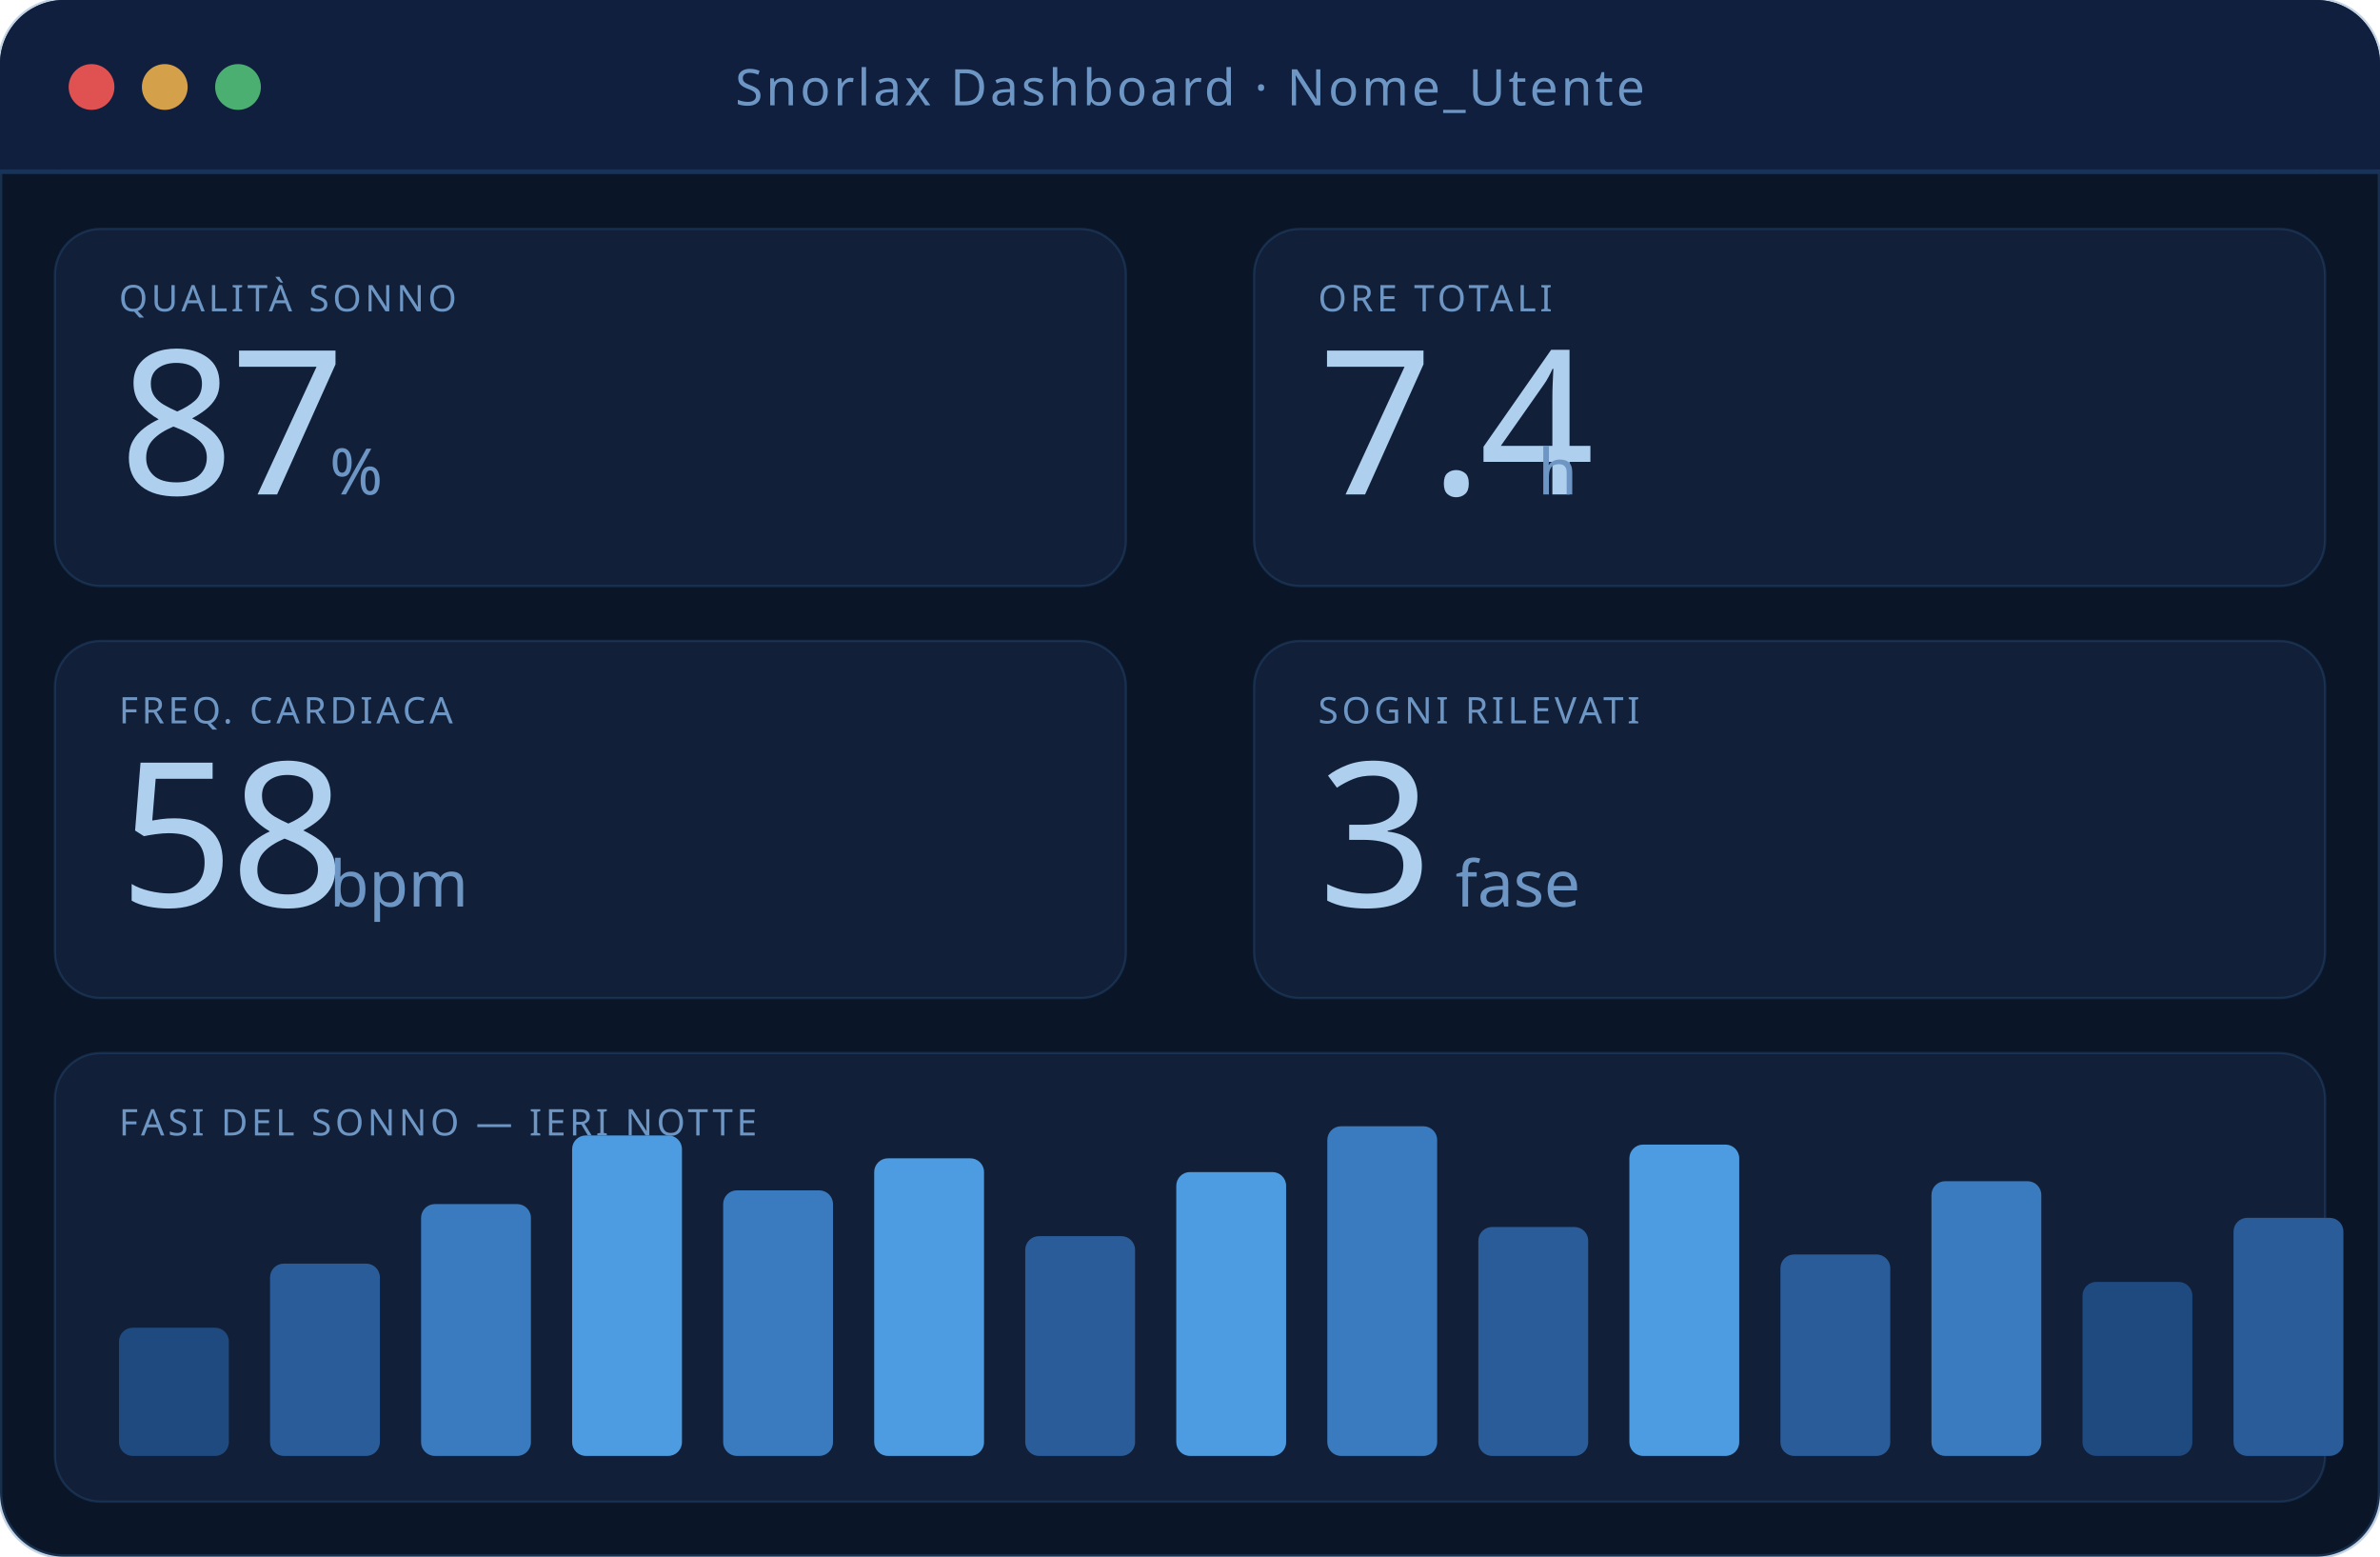
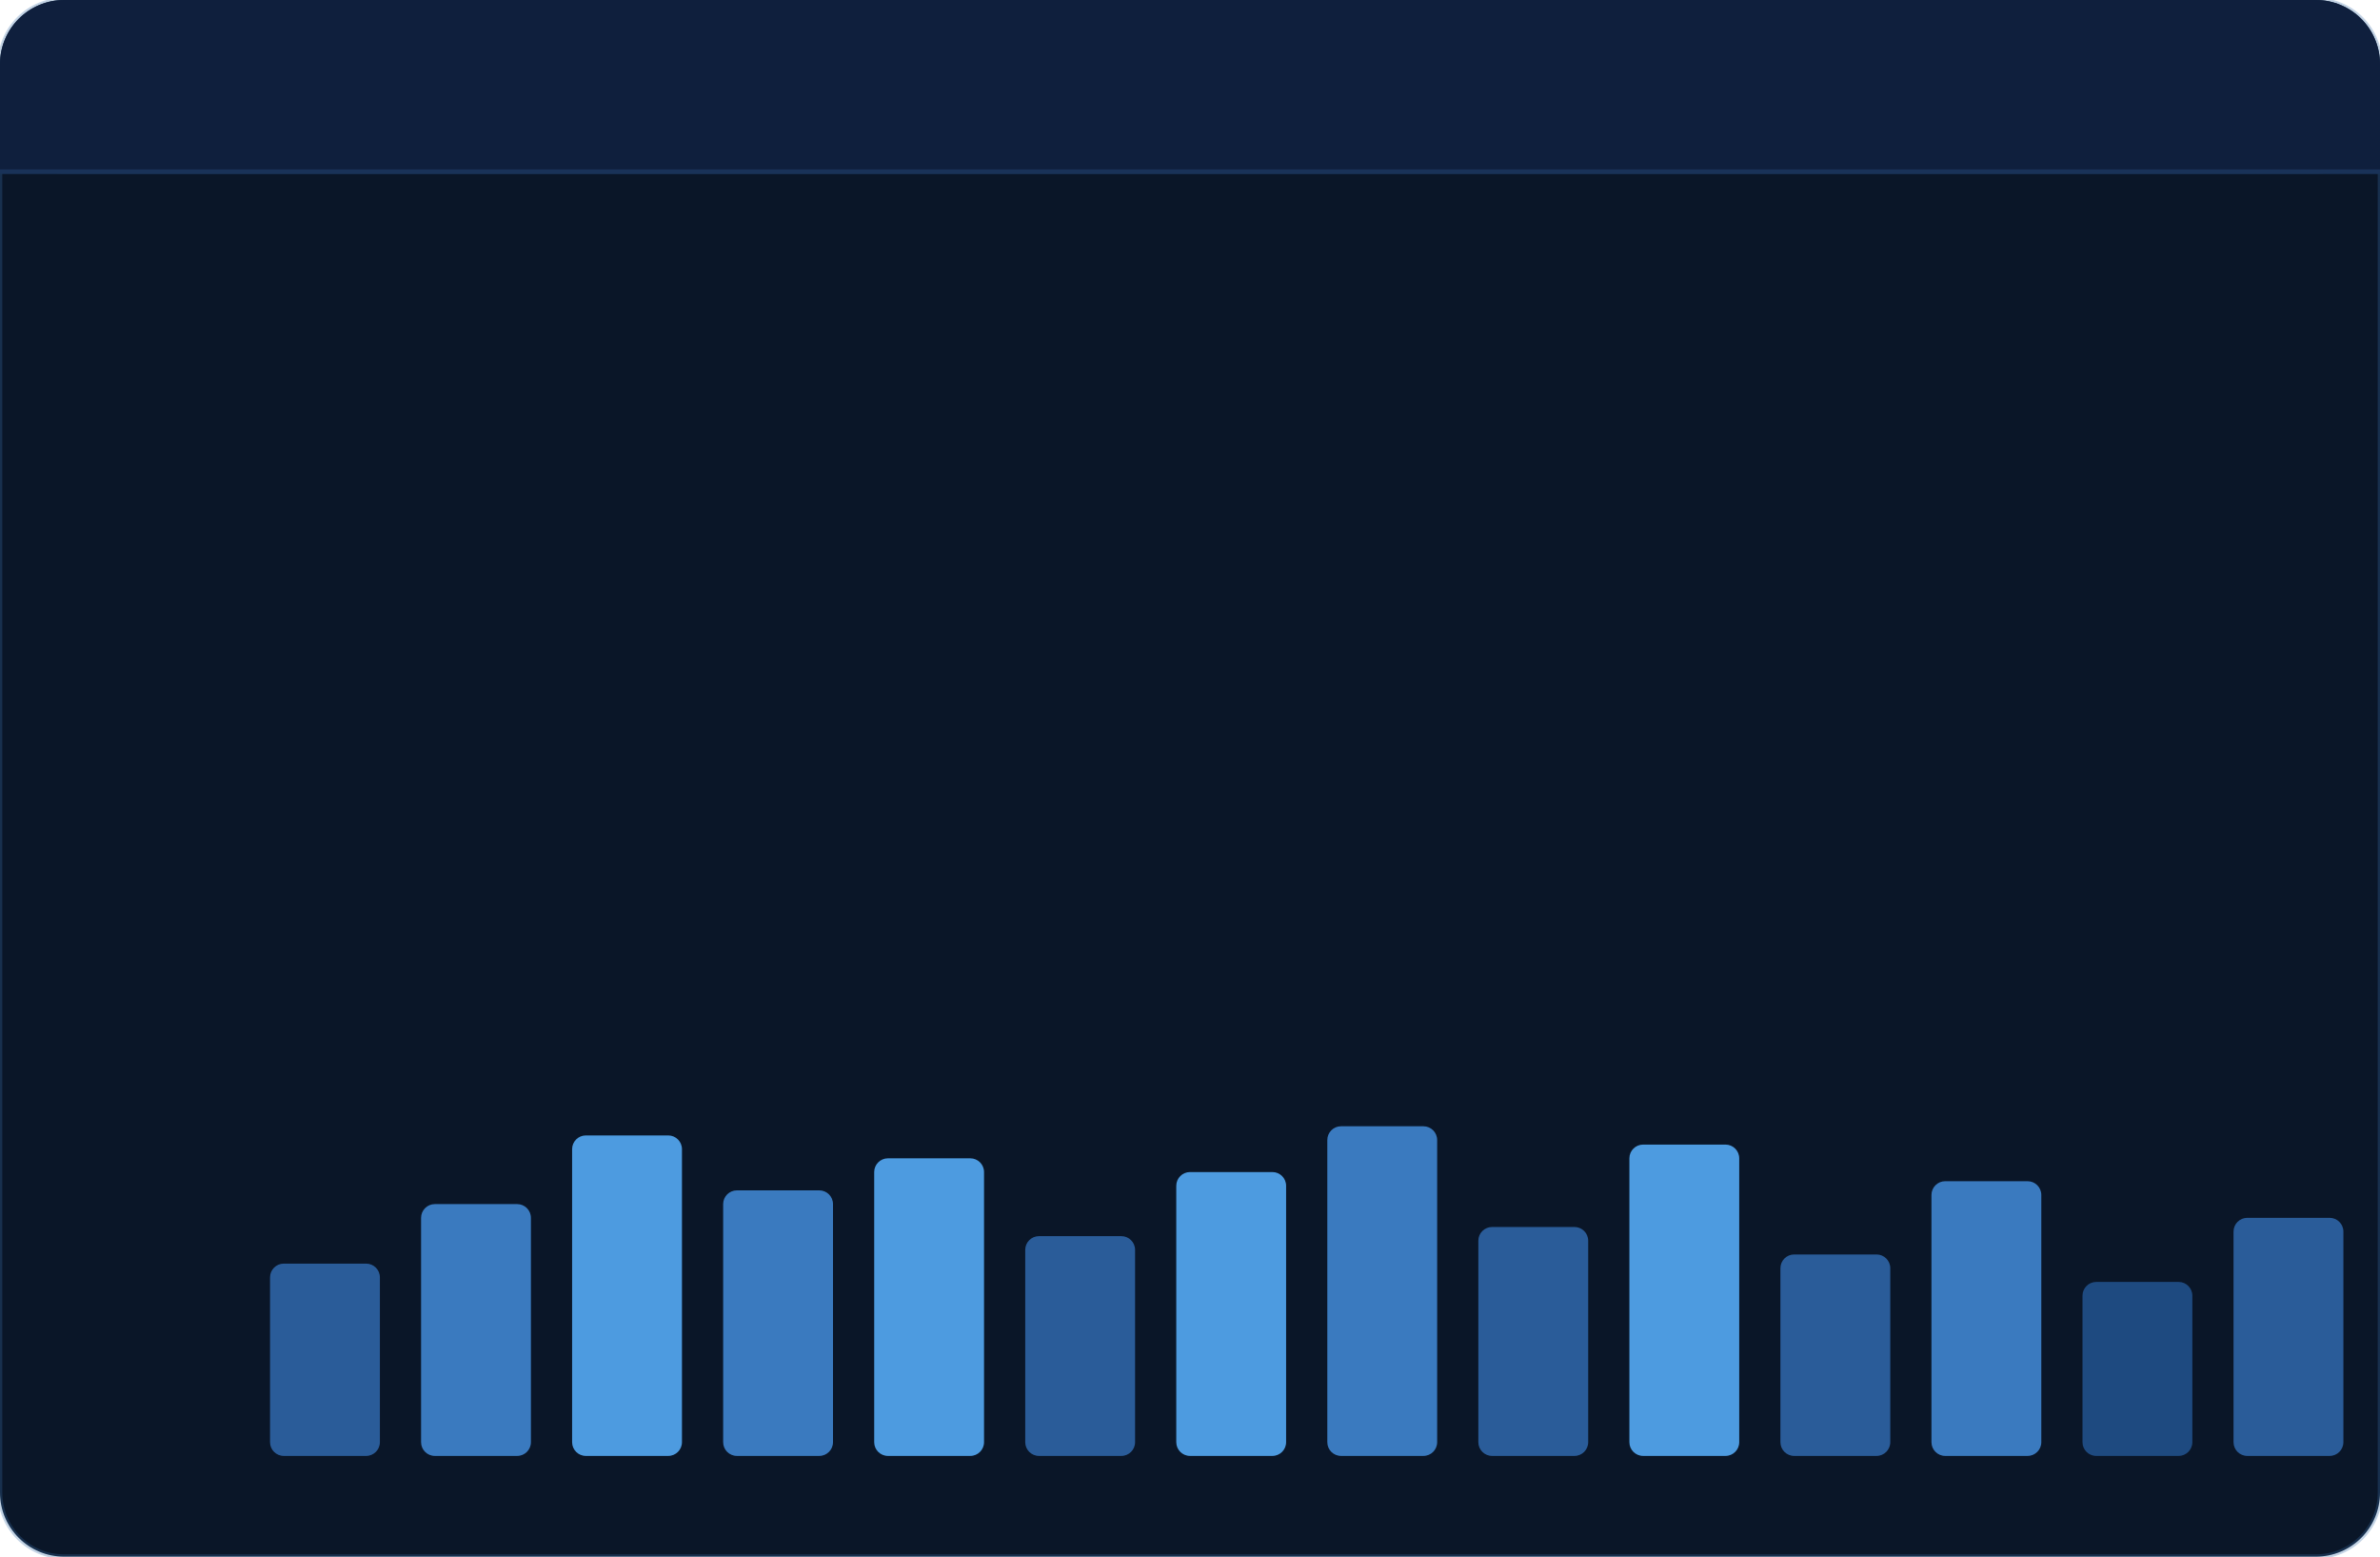
<svg xmlns="http://www.w3.org/2000/svg" width="100%" viewBox="0 0 520 340" font-family="sans-serif">
  <rect width="520" height="340" rx="14" fill="#0a1628" />
  <rect width="520" height="340" rx="14" fill="none" stroke="rgba(58,110,168,0.3)" stroke-width="1" />
  <rect width="520" height="38" rx="14" fill="#0f1f3d" />
  <rect y="24" width="520" height="14" fill="#0f1f3d" />
  <rect y="37" width="520" height="1" fill="rgba(58,110,168,0.25)" />
-   <circle cx="20" cy="19" r="5" fill="#e05252" />
-   <circle cx="36" cy="19" r="5" fill="#d4a04a" />
-   <circle cx="52" cy="19" r="5" fill="#4caf72" />
-   <text x="260" y="23" text-anchor="middle" font-size="11" fill="#6e96c4" letter-spacing="0.06em">Snorlax Dashboard · Nome_Utente</text>
-   <rect x="12" y="50" width="234" height="78" rx="10" fill="#112038" stroke="rgba(58,110,168,0.25)" stroke-width="0.5" />
-   <text x="26" y="68" font-size="8" fill="#6e96c4" letter-spacing="0.1em">QUALITÀ SONNO</text>
-   <text x="26" y="108" font-size="44" font-weight="300" fill="#aecfee" letter-spacing="-0.02em">87</text>
-   <text x="72" y="108" font-size="14" fill="#6e96c4">%</text>
-   <rect x="274" y="50" width="234" height="78" rx="10" fill="#112038" stroke="rgba(58,110,168,0.25)" stroke-width="0.5" />
-   <text x="288" y="68" font-size="8" fill="#6e96c4" letter-spacing="0.1em">ORE TOTALI</text>
-   <text x="288" y="108" font-size="44" font-weight="300" fill="#aecfee" letter-spacing="-0.02em">7.4</text>
-   <text x="336" y="108" font-size="14" fill="#6e96c4">h</text>
-   <rect x="12" y="140" width="234" height="78" rx="10" fill="#112038" stroke="rgba(58,110,168,0.25)" stroke-width="0.5" />
-   <text x="26" y="158" font-size="8" fill="#6e96c4" letter-spacing="0.1em">FREQ. CARDIACA</text>
-   <text x="26" y="198" font-size="44" font-weight="300" fill="#aecfee" letter-spacing="-0.02em">58</text>
-   <text x="72" y="198" font-size="14" fill="#6e96c4">bpm</text>
-   <rect x="274" y="140" width="234" height="78" rx="10" fill="#112038" stroke="rgba(58,110,168,0.25)" stroke-width="0.5" />
-   <text x="288" y="158" font-size="8" fill="#6e96c4" letter-spacing="0.1em">SOGNI RILEVATI</text>
-   <text x="288" y="198" font-size="44" font-weight="300" fill="#aecfee" letter-spacing="-0.02em">3</text>
-   <text x="318" y="198" font-size="14" fill="#6e96c4">fase</text>
-   <rect x="12" y="230" width="496" height="98" rx="10" fill="#112038" stroke="rgba(58,110,168,0.25)" stroke-width="0.5" />
-   <text x="26" y="248" font-size="8" fill="#6e96c4" letter-spacing="0.1em">FASI DEL SONNO — IERI NOTTE</text>
-   <rect x="26" y="290" width="24" height="28" rx="3" fill="#1e4a80" />
-   <rect x="59" y="276" width="24" height="42" rx="3" fill="#2a5c99" />
-   <rect x="92" y="263" width="24" height="55" rx="3" fill="#3a7abf" />
-   <rect x="125" y="248" width="24" height="70" rx="3" fill="#4d9be0" />
-   <rect x="158" y="260" width="24" height="58" rx="3" fill="#3a7abf" />
-   <rect x="191" y="253" width="24" height="65" rx="3" fill="#4d9be0" />
-   <rect x="224" y="270" width="24" height="48" rx="3" fill="#2a5c99" />
-   <rect x="257" y="256" width="24" height="62" rx="3" fill="#4d9be0" />
-   <rect x="290" y="246" width="24" height="72" rx="3" fill="#3a7abf" />
-   <rect x="323" y="268" width="24" height="50" rx="3" fill="#2a5c99" />
-   <rect x="356" y="250" width="24" height="68" rx="3" fill="#4d9be0" />
-   <rect x="389" y="274" width="24" height="44" rx="3" fill="#2a5c99" />
-   <rect x="422" y="258" width="24" height="60" rx="3" fill="#3a7abf" />
-   <rect x="455" y="280" width="24" height="38" rx="3" fill="#1e4a80" />
-   <rect x="488" y="266" width="24" height="52" rx="3" fill="#2a5c99" />
+   <circle cx="20" cy="19" r="5" fill="#e05252" opacity="0">
+     <animate attributeName="opacity" values="0;1" dur="0.2s" begin="0.1s" fill="freeze" />
+   </circle>
+   <circle cx="36" cy="19" r="5" fill="#d4a04a" opacity="0">
+     <animate attributeName="opacity" values="0;1" dur="0.2s" begin="0.25s" fill="freeze" />
+   </circle>
+   <circle cx="52" cy="19" r="5" fill="#4caf72" opacity="0">
+     <animate attributeName="opacity" values="0;1" dur="0.2s" begin="0.4s" fill="freeze" />
+   </circle>
+   <text x="260" y="23" text-anchor="middle" font-size="11" fill="#6e96c4" letter-spacing="0.06em" opacity="0">
+     <animate attributeName="opacity" values="0;1" dur="0.5s" begin="0.5s" fill="freeze" />
+     Snorlax Dashboard · Nome_Utente
+   </text>
+   <rect x="12" y="50" width="234" height="78" rx="10" fill="#112038" stroke="rgba(58,110,168,0.25)" stroke-width="0.5" opacity="0">
+     <animate attributeName="opacity" values="0;1" dur="0.4s" begin="0.6s" fill="freeze" />
+   </rect>
+   <rect x="12" y="50" width="234" height="78" rx="10" fill="none" stroke="#4d9be0" stroke-width="0.8" opacity="0">
+     <animate attributeName="opacity" values="0;0.35;0" dur="4s" begin="2s" repeatCount="indefinite" />
+   </rect>
+   <text x="26" y="68" font-size="8" fill="#6e96c4" letter-spacing="0.1em" opacity="0">
+     <animate attributeName="opacity" values="0;1" dur="0.3s" begin="0.7s" fill="freeze" />
+     QUALITÀ SONNO
+   </text>
+   <text x="26" y="108" font-size="44" font-weight="300" fill="#aecfee" letter-spacing="-0.02em" opacity="0">
+     <animate attributeName="opacity" values="0;1" dur="0.3s" begin="0.7s" fill="freeze" />
+     87
+   </text>
+   <text x="72" y="108" font-size="14" fill="#6e96c4" opacity="0">
+     <animate attributeName="opacity" values="0;1" dur="0.3s" begin="0.8s" fill="freeze" />
+     %
+   </text>
+   <rect x="274" y="50" width="234" height="78" rx="10" fill="#112038" stroke="rgba(58,110,168,0.25)" stroke-width="0.5" opacity="0">
+     <animate attributeName="opacity" values="0;1" dur="0.4s" begin="0.75s" fill="freeze" />
+   </rect>
+   <rect x="274" y="50" width="234" height="78" rx="10" fill="none" stroke="#4d9be0" stroke-width="0.8" opacity="0">
+     <animate attributeName="opacity" values="0;0.35;0" dur="4s" begin="2.8s" repeatCount="indefinite" />
+   </rect>
+   <text x="288" y="68" font-size="8" fill="#6e96c4" letter-spacing="0.1em" opacity="0">
+     <animate attributeName="opacity" values="0;1" dur="0.3s" begin="0.85s" fill="freeze" />
+     ORE TOTALI
+   </text>
+   <text x="288" y="108" font-size="44" font-weight="300" fill="#aecfee" letter-spacing="-0.02em" opacity="0">
+     <animate attributeName="opacity" values="0;1" dur="0.3s" begin="0.85s" fill="freeze" />
+     7.4
+   </text>
+   <text x="336" y="108" font-size="14" fill="#6e96c4" opacity="0">
+     <animate attributeName="opacity" values="0;1" dur="0.3s" begin="0.95s" fill="freeze" />
+     h
+   </text>
+   <rect x="12" y="140" width="234" height="78" rx="10" fill="#112038" stroke="rgba(58,110,168,0.25)" stroke-width="0.5" opacity="0">
+     <animate attributeName="opacity" values="0;1" dur="0.4s" begin="0.9s" fill="freeze" />
+   </rect>
+   <rect x="12" y="140" width="234" height="78" rx="10" fill="none" stroke="#4d9be0" stroke-width="0.8" opacity="0">
+     <animate attributeName="opacity" values="0;0.35;0" dur="4s" begin="3.6s" repeatCount="indefinite" />
+   </rect>
+   <text x="26" y="158" font-size="8" fill="#6e96c4" letter-spacing="0.1em" opacity="0">
+     <animate attributeName="opacity" values="0;1" dur="0.3s" begin="1s" fill="freeze" />
+     FREQ. CARDIACA
+   </text>
+   <text x="26" y="198" font-size="44" font-weight="300" fill="#aecfee" letter-spacing="-0.02em" opacity="0">
+     <animate attributeName="opacity" values="0;1" dur="0.3s" begin="1s" fill="freeze" />
+     58
+   </text>
+   <text x="72" y="198" font-size="14" fill="#6e96c4" opacity="0">
+     <animate attributeName="opacity" values="0;1" dur="0.3s" begin="1.1s" fill="freeze" />
+     bpm
+   </text>
+   <circle cx="210" cy="175" r="4" fill="#e05252" opacity="0">
+     <animate attributeName="opacity" values="0;1" dur="0.1s" begin="2s" fill="freeze" />
+     <animate attributeName="r" values="4;7;4" dur="0.8s" begin="2.1s" repeatCount="indefinite" calcMode="easeInOut" />
+     <animate attributeName="opacity" values="0.9;0.3;0.9" dur="0.8s" begin="2.1s" repeatCount="indefinite" />
+   </circle>
+   <rect x="274" y="140" width="234" height="78" rx="10" fill="#112038" stroke="rgba(58,110,168,0.25)" stroke-width="0.5" opacity="0">
+     <animate attributeName="opacity" values="0;1" dur="0.4s" begin="1.05s" fill="freeze" />
+   </rect>
+   <rect x="274" y="140" width="234" height="78" rx="10" fill="none" stroke="#4d9be0" stroke-width="0.8" opacity="0">
+     <animate attributeName="opacity" values="0;0.35;0" dur="4s" begin="4.4s" repeatCount="indefinite" />
+   </rect>
+   <text x="288" y="158" font-size="8" fill="#6e96c4" letter-spacing="0.1em" opacity="0">
+     <animate attributeName="opacity" values="0;1" dur="0.3s" begin="1.15s" fill="freeze" />
+     SOGNI RILEVATI
+   </text>
+   <text x="288" y="198" font-size="44" font-weight="300" fill="#aecfee" letter-spacing="-0.02em" opacity="0">
+     <animate attributeName="opacity" values="0;1" dur="0.3s" begin="1.15s" fill="freeze" />
+     3
+   </text>
+   <text x="318" y="198" font-size="14" fill="#6e96c4" opacity="0">
+     <animate attributeName="opacity" values="0;1" dur="0.3s" begin="1.25s" fill="freeze" />
+     fase
+   </text>
+   <rect x="12" y="230" width="496" height="98" rx="10" fill="#112038" stroke="rgba(58,110,168,0.25)" stroke-width="0.5" opacity="0">
+     <animate attributeName="opacity" values="0;1" dur="0.4s" begin="1.3s" fill="freeze" />
+   </rect>
+   <text x="26" y="248" font-size="8" fill="#6e96c4" letter-spacing="0.1em" opacity="0">
+     <animate attributeName="opacity" values="0;1" dur="0.3s" begin="1.4s" fill="freeze" />
+     FASI DEL SONNO — IERI NOTTE
+   </text>
+   <rect x="26" y="290" width="24" height="28" rx="3" fill="#1e4a80" transform="scale(1,0)" transform-origin="26 318" style="transform-origin: 26px 318px; transform-box: fill-box;">
+     <animateTransform attributeName="transform" type="scale" values="1 0;1 1" dur="0.5s" begin="1.5s" fill="freeze" calcMode="easeInOut" additive="replace" />
+     <animate attributeName="y" values="318;290" dur="0.5s" begin="1.5s" fill="freeze" calcMode="easeInOut" />
+     <animate attributeName="height" values="0;28" dur="0.5s" begin="1.5s" fill="freeze" calcMode="easeInOut" />
+   </rect>
+   <rect x="59" y="276" width="24" height="42" rx="3" fill="#2a5c99">
+     <animate attributeName="y" values="318;276" dur="0.5s" begin="1.58s" fill="freeze" calcMode="easeInOut" />
+     <animate attributeName="height" values="0;42" dur="0.5s" begin="1.58s" fill="freeze" calcMode="easeInOut" />
+   </rect>
+   <rect x="92" y="263" width="24" height="55" rx="3" fill="#3a7abf">
+     <animate attributeName="y" values="318;263" dur="0.5s" begin="1.66s" fill="freeze" calcMode="easeInOut" />
+     <animate attributeName="height" values="0;55" dur="0.5s" begin="1.66s" fill="freeze" calcMode="easeInOut" />
+   </rect>
+   <rect x="125" y="248" width="24" height="70" rx="3" fill="#4d9be0">
+     <animate attributeName="y" values="318;248" dur="0.5s" begin="1.74s" fill="freeze" calcMode="easeInOut" />
+     <animate attributeName="height" values="0;70" dur="0.5s" begin="1.74s" fill="freeze" calcMode="easeInOut" />
+   </rect>
+   <rect x="158" y="260" width="24" height="58" rx="3" fill="#3a7abf">
+     <animate attributeName="y" values="318;260" dur="0.5s" begin="1.82s" fill="freeze" calcMode="easeInOut" />
+     <animate attributeName="height" values="0;58" dur="0.5s" begin="1.82s" fill="freeze" calcMode="easeInOut" />
+   </rect>
+   <rect x="191" y="253" width="24" height="65" rx="3" fill="#4d9be0">
+     <animate attributeName="y" values="318;253" dur="0.5s" begin="1.90s" fill="freeze" calcMode="easeInOut" />
+     <animate attributeName="height" values="0;65" dur="0.5s" begin="1.90s" fill="freeze" calcMode="easeInOut" />
+   </rect>
+   <rect x="224" y="270" width="24" height="48" rx="3" fill="#2a5c99">
+     <animate attributeName="y" values="318;270" dur="0.5s" begin="1.98s" fill="freeze" calcMode="easeInOut" />
+     <animate attributeName="height" values="0;48" dur="0.5s" begin="1.98s" fill="freeze" calcMode="easeInOut" />
+   </rect>
+   <rect x="257" y="256" width="24" height="62" rx="3" fill="#4d9be0">
+     <animate attributeName="y" values="318;256" dur="0.5s" begin="2.06s" fill="freeze" calcMode="easeInOut" />
+     <animate attributeName="height" values="0;62" dur="0.5s" begin="2.06s" fill="freeze" calcMode="easeInOut" />
+   </rect>
+   <rect x="290" y="246" width="24" height="72" rx="3" fill="#3a7abf">
+     <animate attributeName="y" values="318;246" dur="0.5s" begin="2.14s" fill="freeze" calcMode="easeInOut" />
+     <animate attributeName="height" values="0;72" dur="0.5s" begin="2.14s" fill="freeze" calcMode="easeInOut" />
+   </rect>
+   <rect x="323" y="268" width="24" height="50" rx="3" fill="#2a5c99">
+     <animate attributeName="y" values="318;268" dur="0.5s" begin="2.22s" fill="freeze" calcMode="easeInOut" />
+     <animate attributeName="height" values="0;50" dur="0.5s" begin="2.22s" fill="freeze" calcMode="easeInOut" />
+   </rect>
+   <rect x="356" y="250" width="24" height="68" rx="3" fill="#4d9be0">
+     <animate attributeName="y" values="318;250" dur="0.5s" begin="2.30s" fill="freeze" calcMode="easeInOut" />
+     <animate attributeName="height" values="0;68" dur="0.5s" begin="2.30s" fill="freeze" calcMode="easeInOut" />
+   </rect>
+   <rect x="389" y="274" width="24" height="44" rx="3" fill="#2a5c99">
+     <animate attributeName="y" values="318;274" dur="0.5s" begin="2.38s" fill="freeze" calcMode="easeInOut" />
+     <animate attributeName="height" values="0;44" dur="0.5s" begin="2.38s" fill="freeze" calcMode="easeInOut" />
+   </rect>
+   <rect x="422" y="258" width="24" height="60" rx="3" fill="#3a7abf">
+     <animate attributeName="y" values="318;258" dur="0.5s" begin="2.46s" fill="freeze" calcMode="easeInOut" />
+     <animate attributeName="height" values="0;60" dur="0.5s" begin="2.46s" fill="freeze" calcMode="easeInOut" />
+   </rect>
+   <rect x="455" y="280" width="24" height="38" rx="3" fill="#1e4a80">
+     <animate attributeName="y" values="318;280" dur="0.5s" begin="2.54s" fill="freeze" calcMode="easeInOut" />
+     <animate attributeName="height" values="0;38" dur="0.5s" begin="2.54s" fill="freeze" calcMode="easeInOut" />
+   </rect>
+   <rect x="488" y="266" width="24" height="52" rx="3" fill="#2a5c99">
+     <animate attributeName="y" values="318;266" dur="0.5s" begin="2.62s" fill="freeze" calcMode="easeInOut" />
+     <animate attributeName="height" values="0;52" dur="0.5s" begin="2.62s" fill="freeze" calcMode="easeInOut" />
+   </rect>
+   <rect x="12" y="230" width="496" height="98" rx="10" fill="none" clip-path="url(#chart-clip)">
+     <animate attributeName="opacity" values="0" dur="1s" fill="freeze" />
+   </rect>
+   <defs>
+     <clipPath id="chart-clip">
+       <rect x="12" y="230" width="496" height="98" rx="10" />
+     </clipPath>
+     <linearGradient id="shimmer" x1="0" y1="0" x2="1" y2="0">
+       <stop offset="0%" stop-color="white" stop-opacity="0" />
+       <stop offset="50%" stop-color="white" stop-opacity="0.06" />
+       <stop offset="100%" stop-color="white" stop-opacity="0" />
+     </linearGradient>
+   </defs>
+   <rect x="-496" y="230" width="496" height="98" fill="url(#shimmer)" clip-path="url(#chart-clip)" opacity="0">
+     <animate attributeName="opacity" values="0;1;0" dur="0.6s" begin="3.2s" repeatCount="indefinite" repeatDur="indefinite">
+       <animate attributeName="begin" values="3.2s" dur="6s" repeatCount="indefinite" />
+     </animate>
+     <animate attributeName="x" values="-496;520" dur="1.2s" begin="3.2s" repeatCount="indefinite" />
+   </rect>
</svg>
